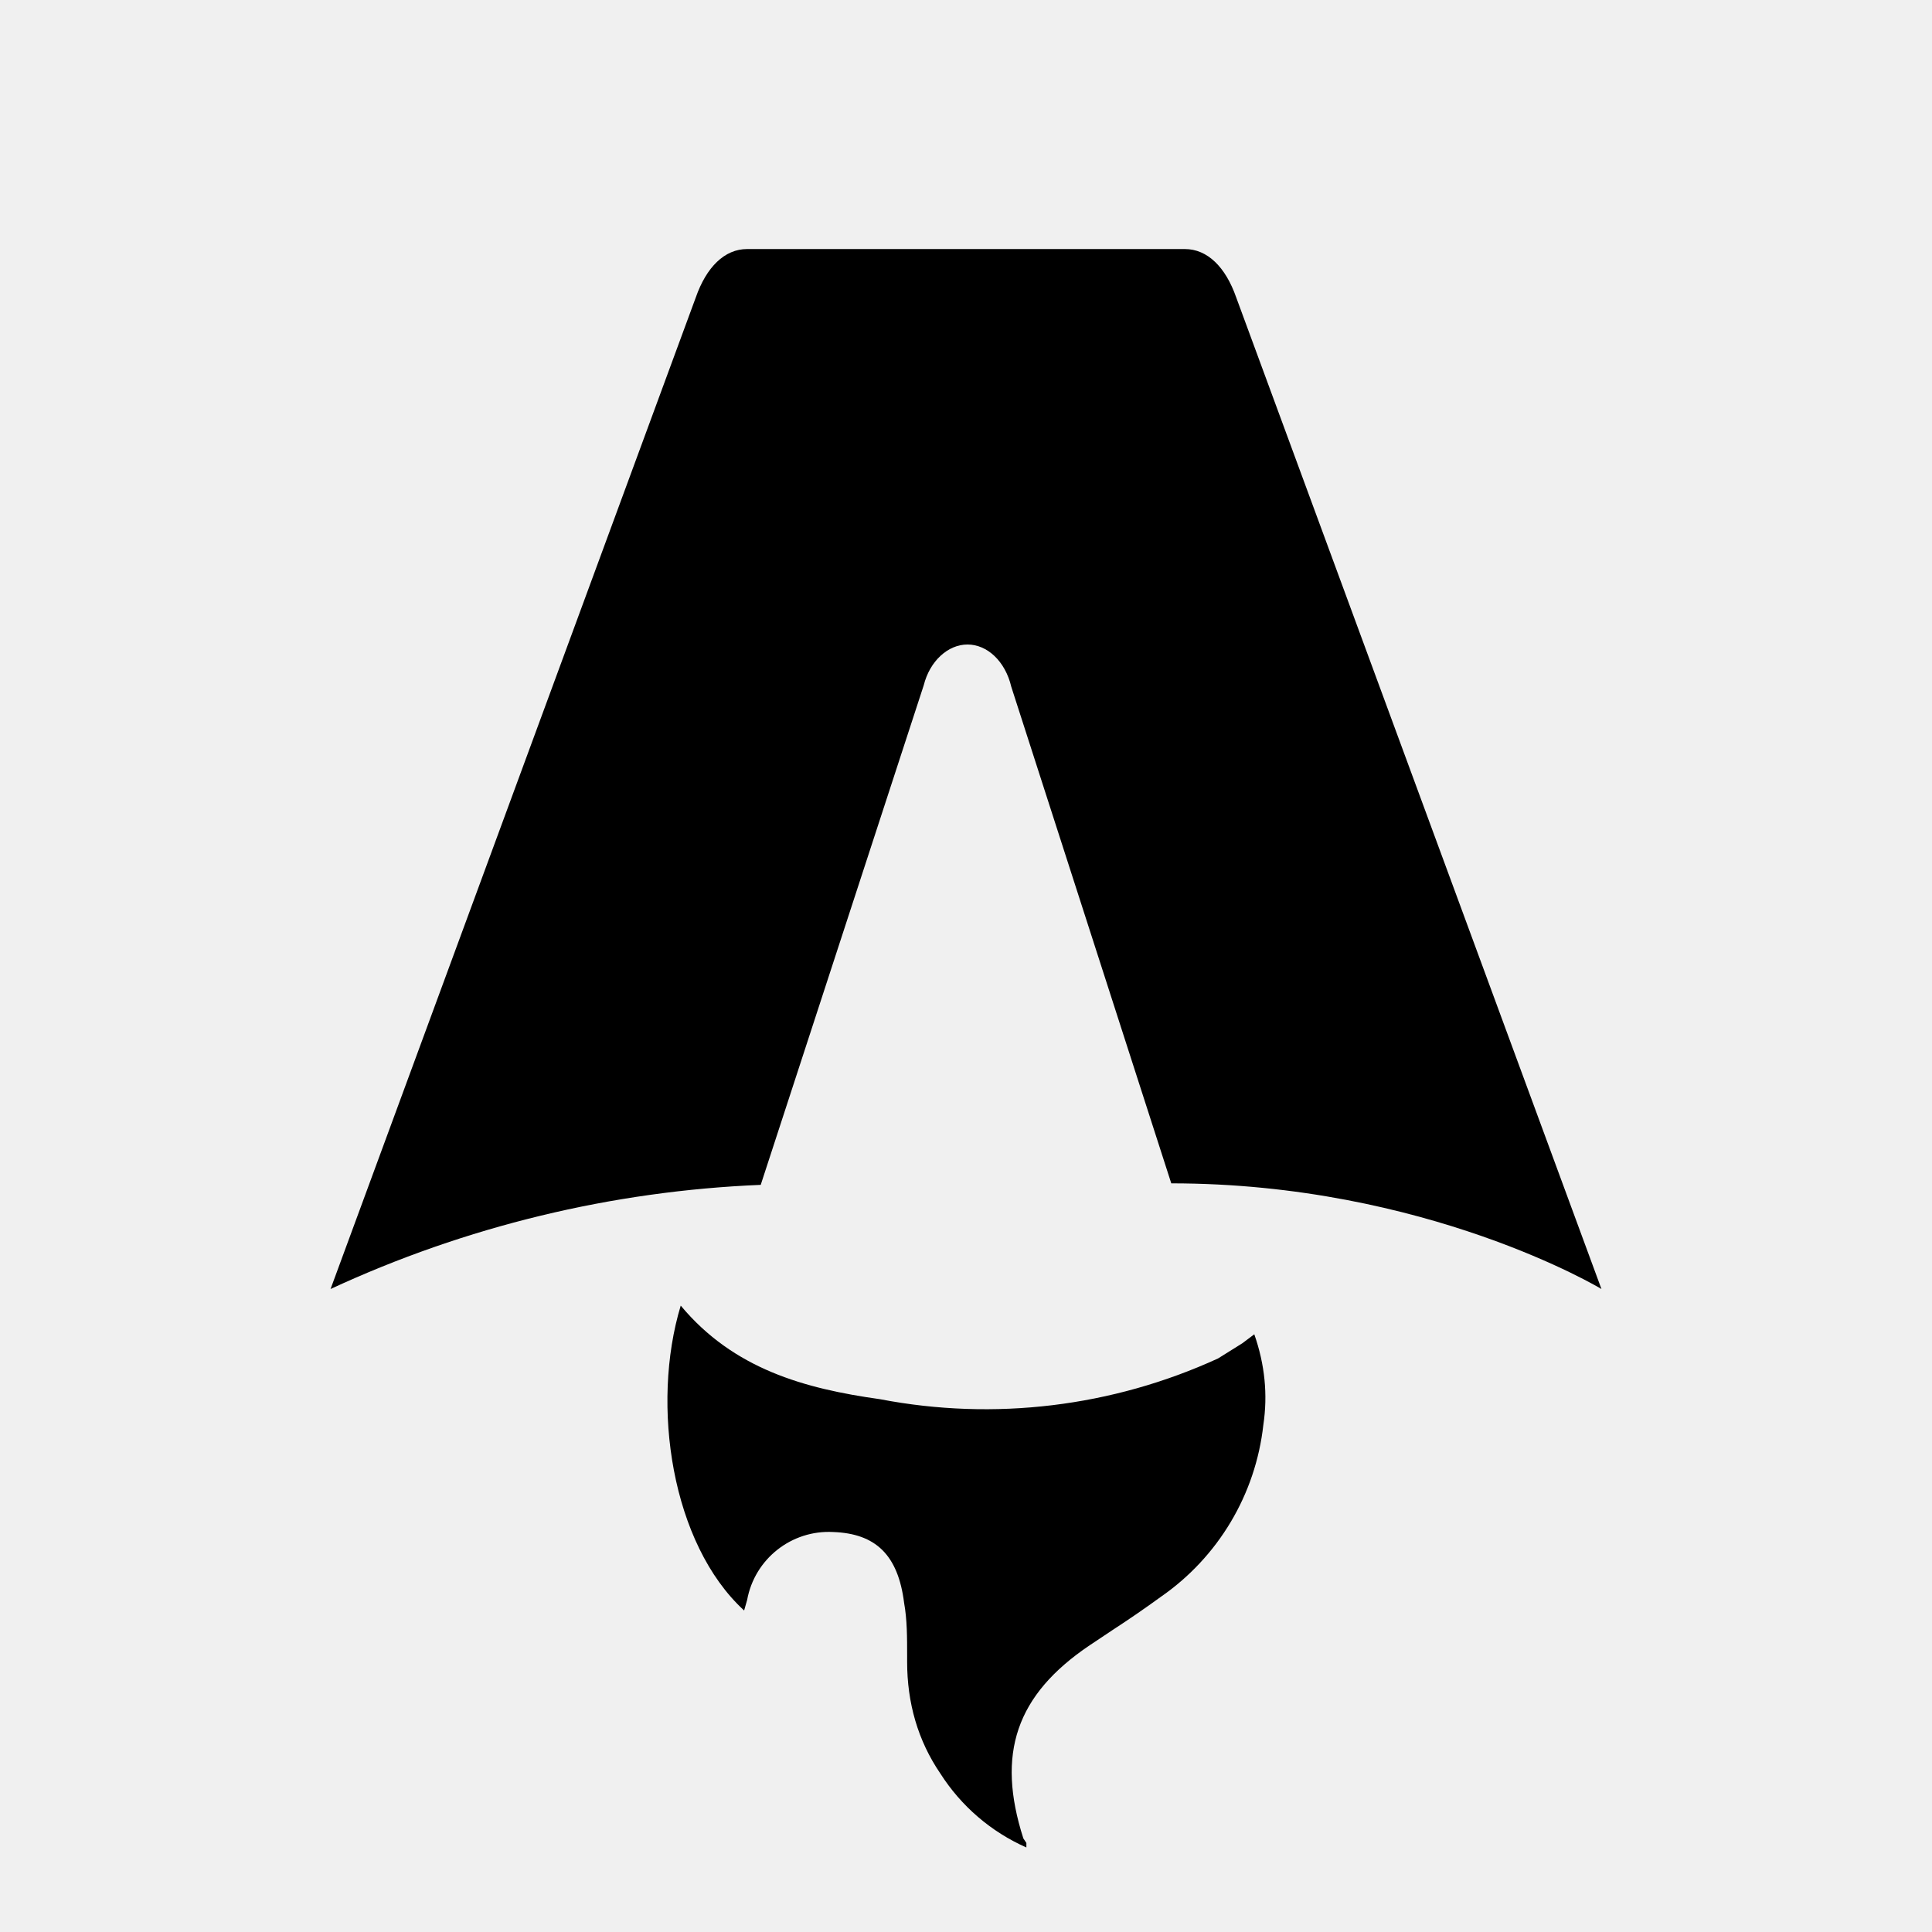
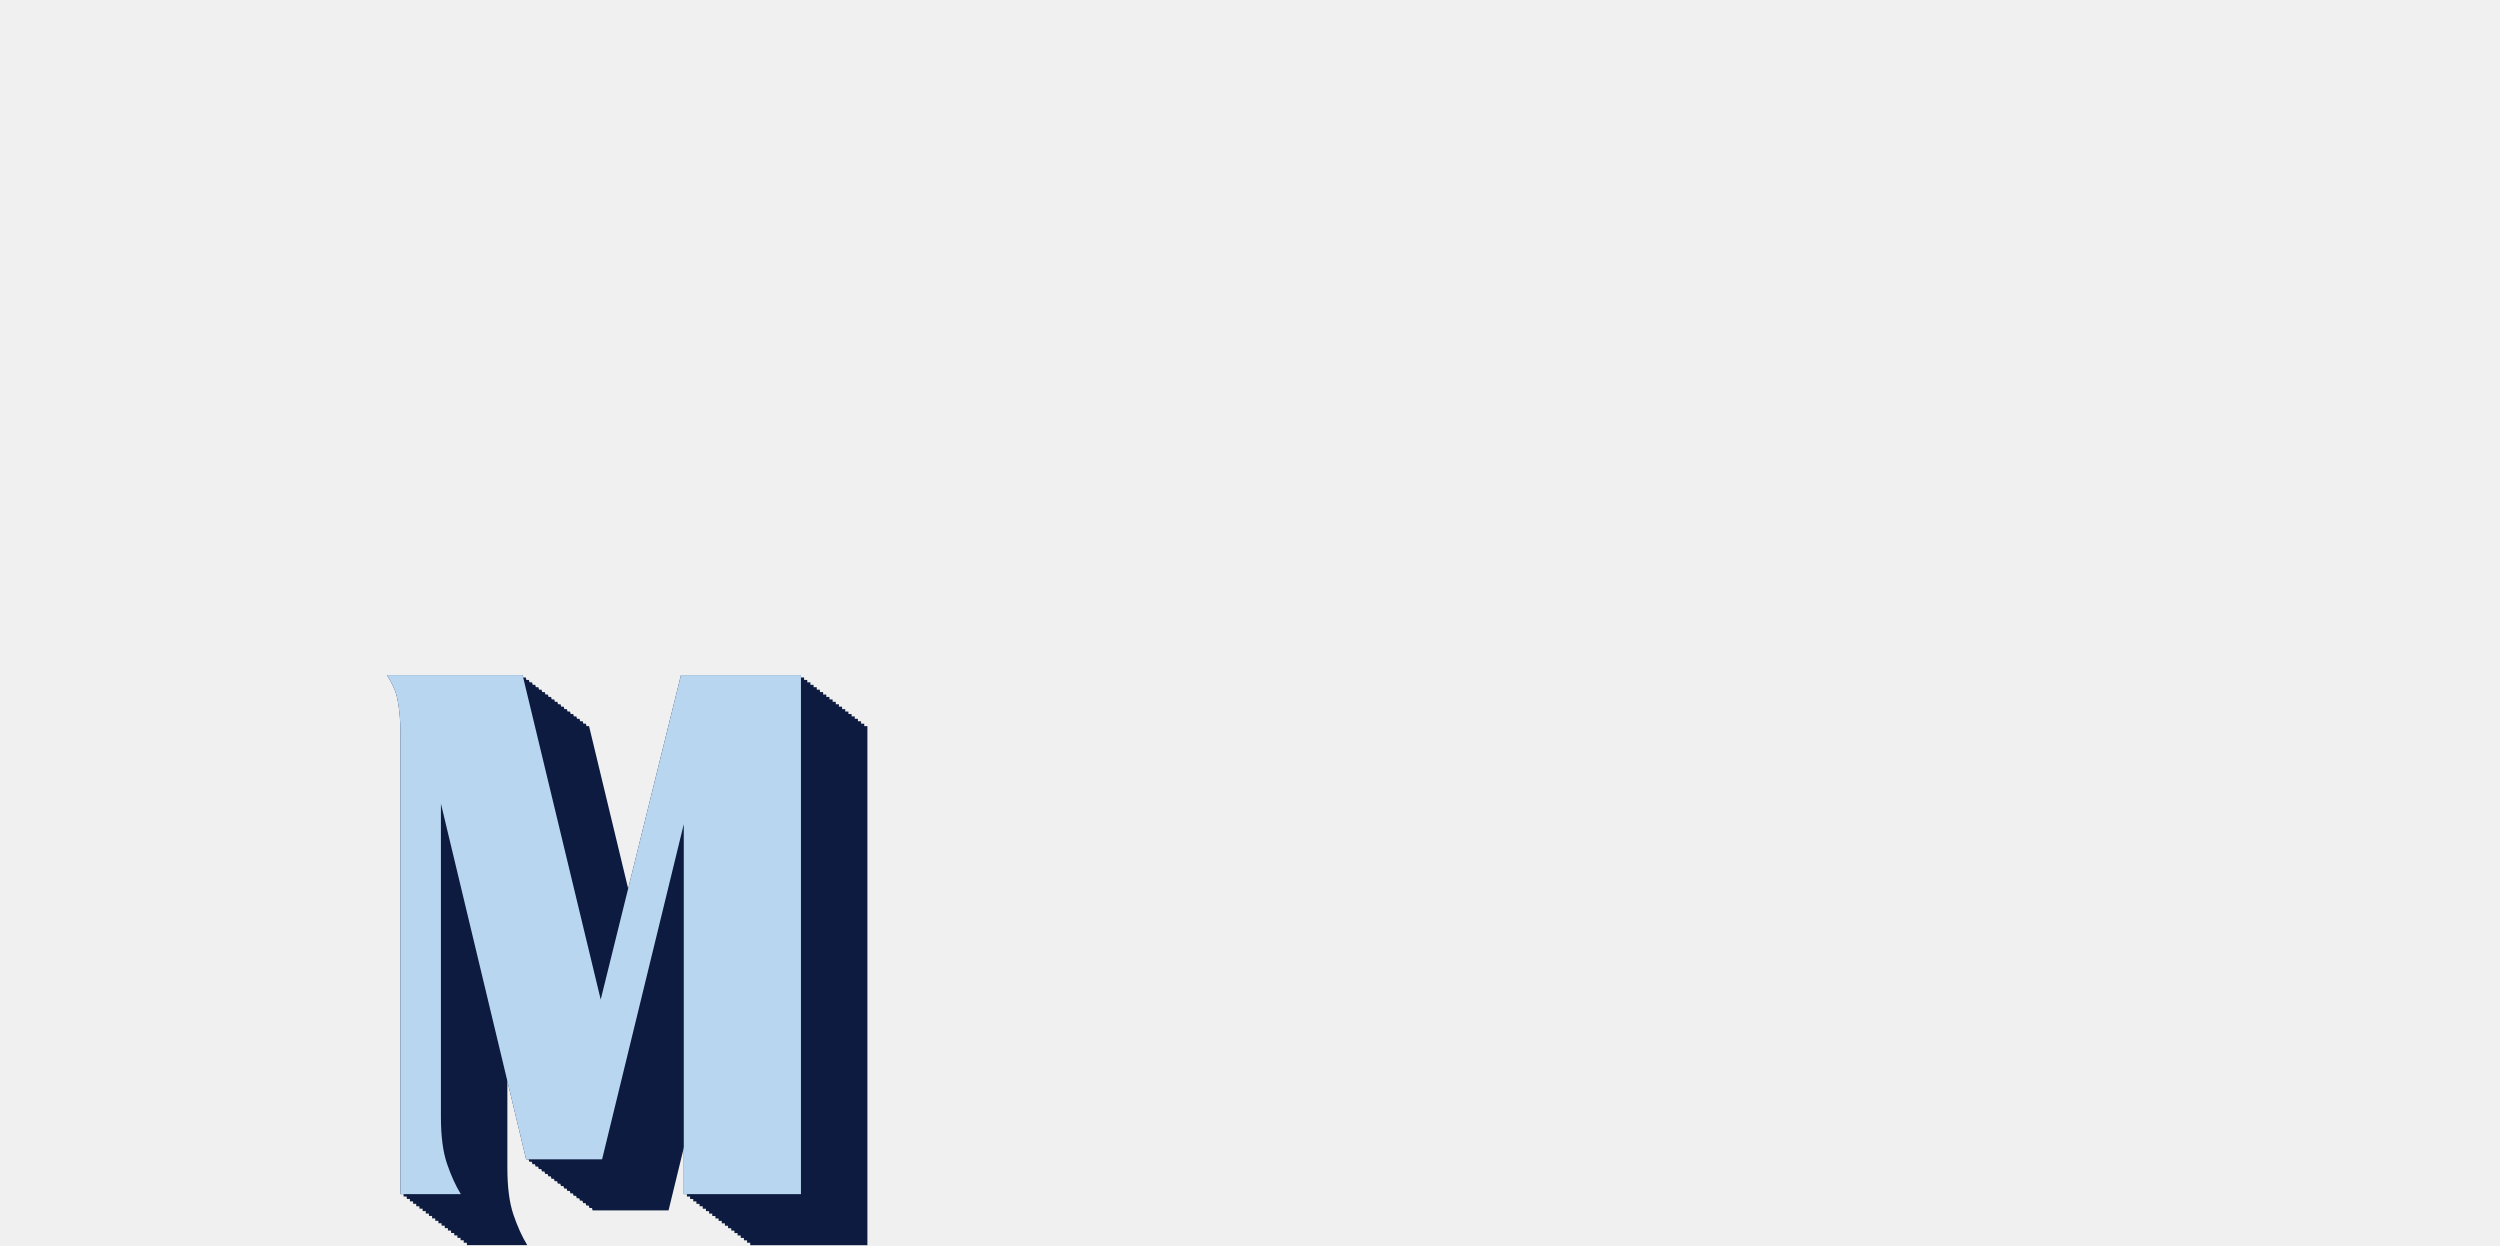
- <svg xmlns="http://www.w3.org/2000/svg" fill="none" viewBox="0 0 128 128">
-   <path d="M50.4 78.5a75.1 75.1 0 0 0-28.5 6.9l24.2-65.7c.7-2 1.9-3.2 3.4-3.2h29c1.5 0 2.7 1.2 3.4 3.2l24.2 65.7s-11.6-7-28.5-7L67 45.5c-.4-1.7-1.6-2.8-2.9-2.8-1.3 0-2.5 1.1-2.9 2.7L50.4 78.5Zm-1.1 28.2Zm-4.2-20.2c-2 6.6-.6 15.8 4.2 20.2a17.5 17.5 0 0 1 .2-.7 5.5 5.5 0 0 1 5.7-4.5c2.8.1 4.3 1.5 4.7 4.7.2 1.1.2 2.3.2 3.5v.4c0 2.7.7 5.2 2.2 7.4a13 13 0 0 0 5.7 4.9v-.3l-.2-.3c-1.8-5.6-.5-9.5 4.4-12.8l1.5-1a73 73 0 0 0 3.2-2.2 16 16 0 0 0 6.8-11.4c.3-2 .1-4-.6-6l-.8.6-1.6 1a37 37 0 0 1-22.4 2.7c-5-.7-9.7-2-13.2-6.2Z" />
-   <style>
-         path { fill: #000; }
-         @media (prefers-color-scheme: dark) {
-             path { fill: #FFF; }
-         }
+ <svg xmlns="http://www.w3.org/2000/svg" id="Layer_1" data-name="Layer 1" viewBox="0 0 632.38 314.96">
+   <defs>
+     <style>
+       .cls-1 {
+         fill: #0c1b3f;
+       }
+ 
+       .cls-1, .cls-2 {
+         stroke-width: 0px;
+       }
+ 
+       .cls-2 {
+         fill: #b9d6f0;
+       }
    </style>
+   </defs>
+   <g>
+     <path class="cls-1" d="M101.3,185.66c0-1.68-.06-3.2-.18-4.58-.12-1.38-.3-2.69-.54-3.95-.24-1.26-.6-2.39-1.08-3.41-.48-1.02-1.02-2-1.62-2.96h34.31l19.76,82.08,20.3-82.08h30.35v131.3h-29.64v-93.58l-20.66,84.78h-19.22l-21.55-89.99v79.21c0,4.91.51,8.86,1.53,11.85,1.02,2.99,2.18,5.57,3.5,7.72h-15.27v-116.39Z" />
+     <path class="cls-1" d="M102.1,186.27c0-1.68-.06-3.2-.18-4.58-.12-1.38-.3-2.69-.54-3.95-.24-1.26-.6-2.39-1.08-3.41-.48-1.02-1.02-2-1.62-2.96h34.31l19.76,82.08,20.3-82.08h30.35v131.3h-29.64v-93.58l-20.66,84.78h-19.22l-21.55-89.99v79.21c0,4.91.51,8.86,1.53,11.85,1.02,2.99,2.18,5.57,3.5,7.72h-15.27v-116.39Z" />
+     <path class="cls-1" d="M102.9,186.89c0-1.68-.06-3.2-.18-4.58-.12-1.38-.3-2.69-.54-3.95-.24-1.26-.6-2.39-1.08-3.41-.48-1.02-1.02-2-1.62-2.96h34.31l19.76,82.08,20.3-82.08h30.35v131.3h-29.64v-93.58l-20.66,84.78h-19.22l-21.55-89.99v79.21c0,4.91.51,8.86,1.53,11.85,1.02,2.99,2.18,5.57,3.5,7.72h-15.27v-116.39Z" />
+     <path class="cls-1" d="M103.7,187.5c0-1.68-.06-3.2-.18-4.58-.12-1.38-.3-2.69-.54-3.95-.24-1.26-.6-2.39-1.08-3.41-.48-1.02-1.02-2-1.62-2.96h34.31l19.76,82.08,20.3-82.08h30.35v131.3h-29.64v-93.58l-20.66,84.78h-19.22l-21.55-89.99v79.21c0,4.91.51,8.86,1.53,11.85,1.02,2.99,2.18,5.57,3.5,7.72h-15.27v-116.39Z" />
+     <path class="cls-1" d="M104.5,188.12c0-1.68-.06-3.2-.18-4.58-.12-1.38-.3-2.69-.54-3.95-.24-1.26-.6-2.39-1.08-3.41-.48-1.02-1.02-2-1.62-2.96h34.31l19.76,82.08,20.3-82.08h30.35v131.3h-29.64v-93.58l-20.66,84.78h-19.22l-21.55-89.99v79.21c0,4.91.51,8.86,1.53,11.85,1.02,2.99,2.18,5.57,3.5,7.72h-15.27v-116.39Z" />
+     <path class="cls-1" d="M105.3,188.73c0-1.68-.06-3.2-.18-4.58-.12-1.38-.3-2.69-.54-3.95-.24-1.26-.6-2.39-1.08-3.41-.48-1.02-1.02-2-1.62-2.96h34.31l19.76,82.08,20.3-82.08h30.35v131.3h-29.64v-93.58l-20.66,84.78h-19.22l-21.55-89.99v79.21c0,4.91.51,8.86,1.53,11.85,1.02,2.99,2.18,5.57,3.5,7.72h-15.27v-116.39Z" />
+     <path class="cls-1" d="M106.1,189.35c0-1.68-.06-3.2-.18-4.58-.12-1.38-.3-2.69-.54-3.95-.24-1.26-.6-2.39-1.08-3.41-.48-1.02-1.02-2-1.62-2.96h34.31l19.76,82.08,20.3-82.08h30.35v131.3h-29.64v-93.58l-20.66,84.78h-19.22l-21.55-89.99v79.21c0,4.91.51,8.86,1.53,11.85,1.02,2.99,2.18,5.57,3.5,7.72h-15.27v-116.39Z" />
+     <path class="cls-1" d="M106.91,189.96c0-1.68-.06-3.2-.18-4.58-.12-1.38-.3-2.69-.54-3.95-.24-1.26-.6-2.39-1.08-3.41-.48-1.02-1.02-2-1.62-2.96h34.31l19.76,82.08,20.3-82.08h30.35v131.3h-29.64v-93.58l-20.66,84.78h-19.22l-21.55-89.99v79.21c0,4.91.51,8.86,1.53,11.85,1.02,2.99,2.18,5.57,3.5,7.72h-15.27v-116.39Z" />
+     <path class="cls-1" d="M107.71,190.58c0-1.68-.06-3.2-.18-4.58-.12-1.38-.3-2.69-.54-3.95-.24-1.26-.6-2.39-1.08-3.41-.48-1.02-1.02-2-1.62-2.96h34.31l19.76,82.08,20.3-82.08h30.35v131.3h-29.64v-93.58l-20.66,84.78h-19.22l-21.55-89.99v79.21c0,4.91.51,8.86,1.53,11.85,1.02,2.99,2.18,5.57,3.5,7.72h-15.27v-116.39Z" />
+     <path class="cls-1" d="M108.51,191.19c0-1.68-.06-3.2-.18-4.58-.12-1.38-.3-2.69-.54-3.95-.24-1.26-.6-2.39-1.08-3.41-.48-1.02-1.02-2-1.62-2.96h34.31l19.76,82.08,20.3-82.08h30.35v131.3h-29.64v-93.58l-20.66,84.78h-19.22l-21.55-89.99v79.21c0,4.91.51,8.86,1.53,11.85,1.02,2.99,2.18,5.57,3.5,7.72h-15.27v-116.39Z" />
+     <path class="cls-1" d="M109.31,191.81c0-1.68-.06-3.2-.18-4.58-.12-1.38-.3-2.69-.54-3.95-.24-1.26-.6-2.39-1.08-3.41-.48-1.02-1.02-2-1.62-2.96h34.31l19.76,82.08,20.3-82.08h30.35v131.3h-29.64v-93.58l-20.66,84.78h-19.22l-21.55-89.99v79.21c0,4.91.51,8.86,1.53,11.85,1.02,2.99,2.18,5.57,3.5,7.72h-15.27v-116.39Z" />
+     <path class="cls-1" d="M110.11,192.42c0-1.68-.06-3.2-.18-4.58-.12-1.38-.3-2.69-.54-3.95-.24-1.26-.6-2.39-1.08-3.41-.48-1.02-1.02-2-1.62-2.96h34.31l19.76,82.08,20.3-82.08h30.35v131.3h-29.64v-93.58l-20.66,84.78h-19.22l-21.55-89.99v79.21c0,4.91.51,8.86,1.53,11.85,1.02,2.99,2.18,5.57,3.5,7.72h-15.27v-116.39Z" />
+     <path class="cls-1" d="M110.91,193.04c0-1.68-.06-3.2-.18-4.58-.12-1.38-.3-2.69-.54-3.95-.24-1.26-.6-2.39-1.08-3.41-.48-1.02-1.02-2-1.62-2.96h34.31l19.76,82.08,20.3-82.08h30.35v131.3h-29.64v-93.58l-20.66,84.78h-19.22l-21.55-89.99v79.21c0,4.91.51,8.86,1.53,11.85,1.02,2.99,2.18,5.57,3.5,7.72h-15.27v-116.39Z" />
+     <path class="cls-1" d="M111.71,193.65c0-1.68-.06-3.2-.18-4.58-.12-1.38-.3-2.69-.54-3.95-.24-1.26-.6-2.39-1.08-3.41-.48-1.02-1.02-2-1.62-2.96h34.31l19.76,82.08,20.3-82.08h30.35v131.3h-29.64v-93.58l-20.66,84.78h-19.22l-21.55-89.99v79.21c0,4.91.51,8.86,1.53,11.85,1.02,2.99,2.18,5.57,3.5,7.72h-15.27v-116.39Z" />
+     <path class="cls-1" d="M112.51,194.27c0-1.68-.06-3.2-.18-4.58-.12-1.38-.3-2.69-.54-3.95-.24-1.26-.6-2.39-1.08-3.41-.48-1.02-1.02-2-1.62-2.96h34.31l19.76,82.08,20.3-82.08h30.35v131.3h-29.64v-93.58l-20.66,84.78h-19.22l-21.55-89.99v79.21c0,4.91.51,8.86,1.53,11.85,1.02,2.99,2.18,5.57,3.5,7.72h-15.27v-116.39Z" />
+     <path class="cls-1" d="M113.31,194.88c0-1.68-.06-3.2-.18-4.58-.12-1.38-.3-2.69-.54-3.95-.24-1.26-.6-2.39-1.08-3.41-.48-1.02-1.02-2-1.62-2.96h34.31l19.76,82.08,20.3-82.08h30.35v131.3h-29.64v-93.58l-20.66,84.78h-19.22l-21.55-89.99v79.21c0,4.91.51,8.86,1.53,11.85,1.02,2.99,2.18,5.57,3.5,7.72h-15.27v-116.39Z" />
+     <path class="cls-1" d="M114.11,195.5c0-1.68-.06-3.2-.18-4.58-.12-1.38-.3-2.69-.54-3.95-.24-1.26-.6-2.39-1.08-3.41-.48-1.02-1.02-2-1.62-2.96h34.31l19.76,82.08,20.3-82.08h30.35v131.3h-29.64v-93.58l-20.66,84.78h-19.22l-21.55-89.99v79.21c0,4.91.51,8.86,1.53,11.85,1.02,2.99,2.18,5.57,3.5,7.72h-15.27v-116.39Z" />
+     <path class="cls-1" d="M114.91,196.11c0-1.68-.06-3.2-.18-4.58-.12-1.38-.3-2.69-.54-3.95-.24-1.26-.6-2.39-1.08-3.41-.48-1.02-1.02-2-1.62-2.96h34.31l19.76,82.08,20.3-82.08h30.35v131.3h-29.64v-93.58l-20.66,84.78h-19.22l-21.55-89.99v79.21c0,4.91.51,8.86,1.53,11.85,1.02,2.99,2.18,5.57,3.5,7.72h-15.27v-116.39Z" />
+     <path class="cls-1" d="M115.71,196.73c0-1.68-.06-3.2-.18-4.58-.12-1.38-.3-2.69-.54-3.95-.24-1.26-.6-2.39-1.08-3.41-.48-1.02-1.02-2-1.62-2.96h34.31l19.76,82.08,20.3-82.08h30.35v131.3h-29.64v-93.58l-20.66,84.78h-19.22l-21.55-89.99v79.21c0,4.91.51,8.86,1.53,11.85,1.02,2.99,2.18,5.57,3.5,7.72h-15.27v-116.39Z" />
+     <path class="cls-1" d="M116.51,197.34c0-1.68-.06-3.2-.18-4.58-.12-1.38-.3-2.69-.54-3.95-.24-1.26-.6-2.39-1.08-3.41-.48-1.02-1.02-2-1.62-2.96h34.31l19.76,82.08,20.3-82.08h30.35v131.3h-29.64v-93.58l-20.66,84.78h-19.22l-21.55-89.99v79.21c0,4.91.51,8.86,1.53,11.85,1.02,2.99,2.18,5.57,3.5,7.72h-15.27v-116.39Z" />
+     <path class="cls-1" d="M117.31,197.96c0-1.68-.06-3.2-.18-4.58-.12-1.38-.3-2.69-.54-3.95-.24-1.26-.6-2.39-1.08-3.41-.48-1.02-1.02-2-1.62-2.96h34.31l19.76,82.08,20.3-82.08h30.35v131.3h-29.64v-93.58l-20.66,84.78h-19.22l-21.55-89.99v79.21c0,4.91.51,8.86,1.53,11.85,1.02,2.99,2.18,5.57,3.5,7.72h-15.27v-116.39Z" />
+     <path class="cls-1" d="M118.11,198.57c0-1.68-.06-3.2-.18-4.58-.12-1.38-.3-2.69-.54-3.95-.24-1.26-.6-2.39-1.08-3.41-.48-1.02-1.02-2-1.62-2.96h34.31l19.76,82.08,20.3-82.08h30.35v131.3h-29.64v-93.58l-20.66,84.78h-19.22l-21.55-89.99v79.21c0,4.91.51,8.86,1.53,11.85,1.02,2.99,2.18,5.57,3.5,7.72h-15.27v-116.39Z" />
+   </g>
+   <path class="cls-2" d="M101.3,185.66c0-1.68-.06-3.2-.18-4.58-.12-1.38-.3-2.69-.54-3.95-.24-1.26-.6-2.39-1.08-3.41-.48-1.02-1.02-2-1.62-2.96h34.31l19.76,82.08,20.3-82.08h30.35v131.3h-29.64v-93.58l-20.66,84.78h-19.22l-21.55-89.99v79.21c0,4.91.51,8.86,1.53,11.85,1.02,2.99,2.18,5.57,3.5,7.72h-15.27v-116.39Z" />
</svg>
